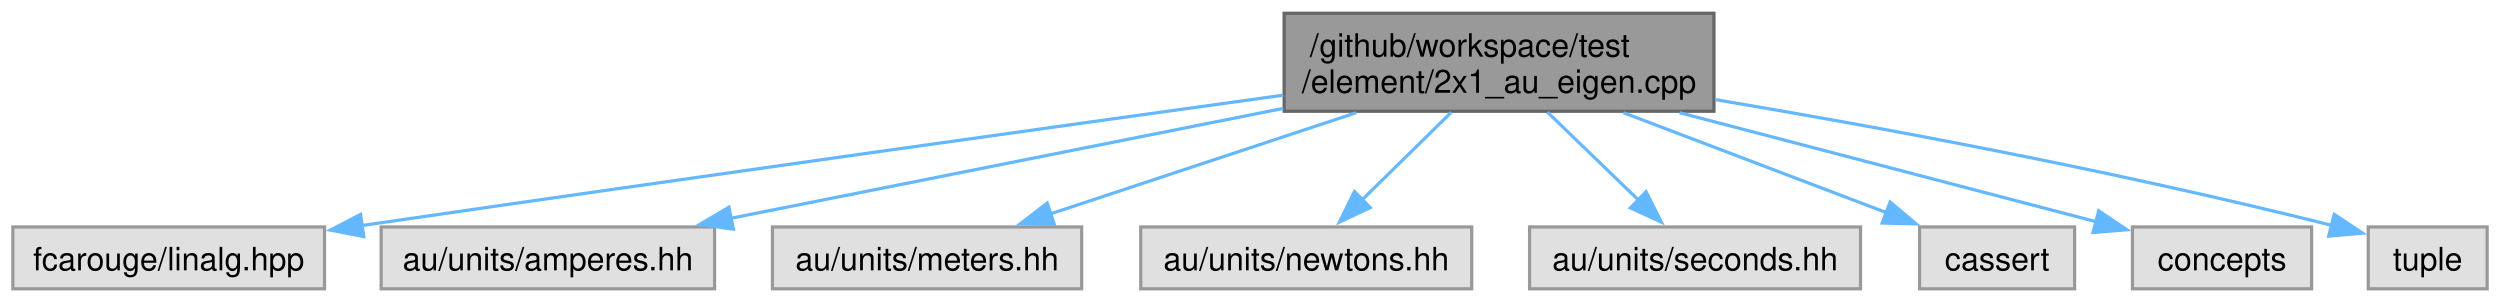
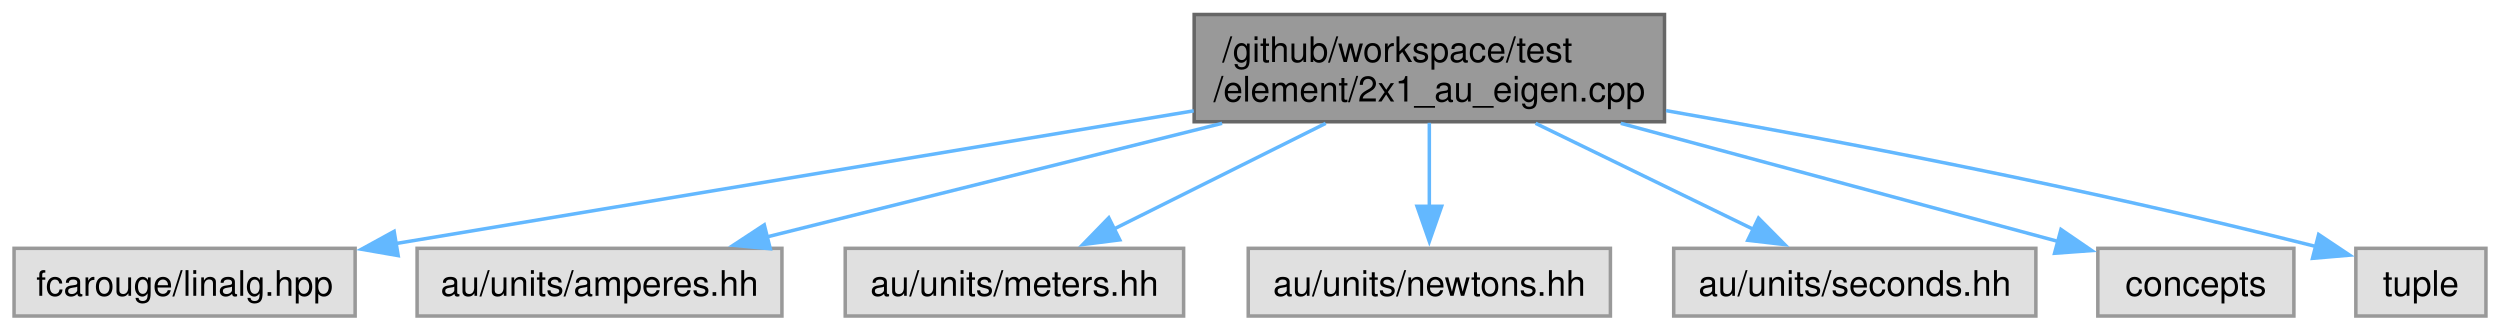
- <svg xmlns="http://www.w3.org/2000/svg" xmlns:xlink="http://www.w3.org/1999/xlink" width="778pt" height="94pt" viewBox="0.00 0.00 778.00 93.75">
+ <svg xmlns="http://www.w3.org/2000/svg" xmlns:xlink="http://www.w3.org/1999/xlink" width="711pt" height="94pt" viewBox="0.00 0.00 711.00 93.75">
  <g id="graph0" class="graph" transform="scale(1 1) rotate(0) translate(4 89.75)">
    <g id="Node000001" class="node">
      <g id="a_Node000001">
        <a xlink:title=" ">
-           <polygon fill="#999999" stroke="#666666" points="529.38,-85.75 395.62,-85.75 395.62,-55.25 529.38,-55.25 529.38,-85.75" />
-           <text text-anchor="start" x="403.62" y="-72.25" font-family="Helvetica,sans-Serif" font-size="10.00">/github/workspace/test</text>
-           <text text-anchor="middle" x="462.5" y="-61" font-family="Helvetica,sans-Serif" font-size="10.00">/element/2x1_au_eigen.cpp</text>
+           <polygon fill="#999999" stroke="#666666" points="469.38,-85.75 335.62,-85.75 335.62,-55.25 469.38,-55.25 469.38,-85.75" />
+           <text text-anchor="start" x="343.62" y="-72.25" font-family="Helvetica,sans-Serif" font-size="10.00">/github/workspace/test</text>
+           <text text-anchor="middle" x="402.5" y="-61" font-family="Helvetica,sans-Serif" font-size="10.00">/element/2x1_au_eigen.cpp</text>
        </a>
      </g>
    </g>
    <g id="Node000002" class="node">
      <g id="a_Node000002">
        <a xlink:title=" ">
          <polygon fill="#e0e0e0" stroke="#999999" points="97,-19.25 0,-19.25 0,0 97,0 97,-19.25" />
          <text text-anchor="middle" x="48.5" y="-5.75" font-family="Helvetica,sans-Serif" font-size="10.00">fcarouge/linalg.hpp</text>
        </a>
      </g>
    </g>
    <g id="edge1_Node000001_Node000002" class="edge">
      <g id="a_edge1_Node000001_Node000002">
        <a xlink:title=" ">
-           <path fill="none" stroke="#63b8ff" d="M395.36,-60.26C326.03,-50.67 214.4,-35.1 108.53,-19.68" />
-           <polygon fill="#63b8ff" stroke="#63b8ff" points="109.21,-16.24 98.81,-18.26 108.2,-23.17 109.21,-16.24" />
+           <path fill="none" stroke="#63b8ff" d="M335.5,-58.36C270.11,-47.48 171.55,-31.09 108.62,-20.62" />
+           <polygon fill="#63b8ff" stroke="#63b8ff" points="109.24,-17.18 98.8,-18.99 108.09,-24.08 109.24,-17.18" />
        </a>
      </g>
    </g>
    <g id="Node000003" class="node">
      <g id="a_Node000003">
        <a xlink:title=" ">
          <polygon fill="#e0e0e0" stroke="#999999" points="218.38,-19.25 114.62,-19.25 114.62,0 218.38,0 218.38,-19.25" />
          <text text-anchor="middle" x="166.5" y="-5.75" font-family="Helvetica,sans-Serif" font-size="10.00">au/units/amperes.hh</text>
        </a>
      </g>
    </g>
    <g id="edge2_Node000001_Node000003" class="edge">
      <g id="a_edge2_Node000001_Node000003">
        <a xlink:title=" ">
-           <path fill="none" stroke="#63b8ff" d="M395.33,-56.14C343.43,-45.82 272.39,-31.69 223.3,-21.92" />
-           <polygon fill="#63b8ff" stroke="#63b8ff" points="224.22,-18.54 213.73,-20.02 222.85,-25.4 224.22,-18.54" />
+           <path fill="none" stroke="#63b8ff" d="M343.56,-54.8C303.59,-44.83 251.45,-31.82 214.12,-22.5" />
+           <polygon fill="#63b8ff" stroke="#63b8ff" points="215.06,-19.13 204.51,-20.11 213.36,-25.92 215.06,-19.13" />
        </a>
      </g>
    </g>
    <g id="Node000004" class="node">
      <g id="a_Node000004">
        <a xlink:title=" ">
          <polygon fill="#e0e0e0" stroke="#999999" points="332.62,-19.25 236.38,-19.25 236.38,0 332.62,0 332.62,-19.25" />
          <text text-anchor="middle" x="284.5" y="-5.75" font-family="Helvetica,sans-Serif" font-size="10.00">au/units/meters.hh</text>
        </a>
      </g>
    </g>
    <g id="edge3_Node000001_Node000004" class="edge">
      <g id="a_edge3_Node000001_Node000004">
        <a xlink:title=" ">
-           <path fill="none" stroke="#63b8ff" d="M418.04,-54.8C388.68,-45.08 350.6,-32.49 322.62,-23.23" />
-           <polygon fill="#63b8ff" stroke="#63b8ff" points="324.09,-20.03 313.5,-20.22 321.89,-26.68 324.09,-20.03" />
+           <path fill="none" stroke="#63b8ff" d="M373.03,-54.8C354.63,-45.61 331.06,-33.86 312.87,-24.78" />
+           <polygon fill="#63b8ff" stroke="#63b8ff" points="314.46,-21.66 303.95,-20.33 311.34,-27.93 314.46,-21.66" />
        </a>
      </g>
    </g>
    <g id="Node000005" class="node">
      <g id="a_Node000005">
        <a xlink:title=" ">
          <polygon fill="#e0e0e0" stroke="#999999" points="454,-19.25 351,-19.25 351,0 454,0 454,-19.25" />
          <text text-anchor="middle" x="402.5" y="-5.75" font-family="Helvetica,sans-Serif" font-size="10.00">au/units/newtons.hh</text>
        </a>
      </g>
    </g>
    <g id="edge4_Node000001_Node000005" class="edge">
      <g id="a_edge4_Node000001_Node000005">
        <a xlink:title=" ">
-           <path fill="none" stroke="#63b8ff" d="M447.67,-54.95C439.24,-46.67 428.63,-36.27 419.82,-27.62" />
-           <polygon fill="#63b8ff" stroke="#63b8ff" points="422.42,-25.27 412.83,-20.76 417.52,-30.26 422.42,-25.27" />
+           <path fill="none" stroke="#63b8ff" d="M402.5,-54.95C402.5,-47.71 402.5,-38.84 402.5,-30.94" />
+           <polygon fill="#63b8ff" stroke="#63b8ff" points="406,-31.21 402.5,-21.21 399,-31.21 406,-31.21" />
        </a>
      </g>
    </g>
    <g id="Node000006" class="node">
      <g id="a_Node000006">
        <a xlink:title=" ">
          <polygon fill="#e0e0e0" stroke="#999999" points="575,-19.25 472,-19.25 472,0 575,0 575,-19.25" />
          <text text-anchor="middle" x="523.5" y="-5.75" font-family="Helvetica,sans-Serif" font-size="10.00">au/units/seconds.hh</text>
        </a>
      </g>
    </g>
    <g id="edge5_Node000001_Node000006" class="edge">
      <g id="a_edge5_Node000001_Node000006">
        <a xlink:title=" ">
-           <path fill="none" stroke="#63b8ff" d="M477.58,-54.95C486.15,-46.67 496.93,-36.27 505.89,-27.62" />
-           <polygon fill="#63b8ff" stroke="#63b8ff" points="508.24,-30.22 513.01,-20.75 503.38,-25.18 508.24,-30.22" />
+           <path fill="none" stroke="#63b8ff" d="M432.72,-54.8C451.68,-45.57 475.98,-33.75 494.67,-24.65" />
+           <polygon fill="#63b8ff" stroke="#63b8ff" points="496.12,-27.84 503.58,-20.32 493.06,-21.54 496.12,-27.84" />
        </a>
      </g>
    </g>
    <g id="Node000007" class="node">
      <g id="a_Node000007">
        <a xlink:title=" ">
-           <polygon fill="#e0e0e0" stroke="#999999" points="641.62,-19.25 593.38,-19.25 593.38,0 641.62,0 641.62,-19.25" />
-           <text text-anchor="middle" x="617.5" y="-5.75" font-family="Helvetica,sans-Serif" font-size="10.00">cassert</text>
+           <polygon fill="#e0e0e0" stroke="#999999" points="648.38,-19.25 592.62,-19.25 592.62,0 648.38,0 648.38,-19.25" />
+           <text text-anchor="middle" x="620.5" y="-5.75" font-family="Helvetica,sans-Serif" font-size="10.00">concepts</text>
        </a>
      </g>
    </g>
    <g id="edge6_Node000001_Node000007" class="edge">
      <g id="a_edge6_Node000001_Node000007">
        <a xlink:title=" ">
-           <path fill="none" stroke="#63b8ff" d="M501.21,-54.8C526.41,-45.23 558.97,-32.86 583.23,-23.64" />
-           <polygon fill="#63b8ff" stroke="#63b8ff" points="584.21,-27.01 592.31,-20.19 581.72,-20.47 584.21,-27.01" />
+           <path fill="none" stroke="#63b8ff" d="M456.95,-54.8C495.59,-44.36 546.54,-30.6 581.24,-21.23" />
+           <polygon fill="#63b8ff" stroke="#63b8ff" points="582.14,-24.61 590.89,-18.62 580.32,-17.85 582.14,-24.61" />
        </a>
      </g>
    </g>
    <g id="Node000008" class="node">
      <g id="a_Node000008">
        <a xlink:title=" ">
-           <polygon fill="#e0e0e0" stroke="#999999" points="715.38,-19.25 659.62,-19.25 659.62,0 715.38,0 715.38,-19.25" />
-           <text text-anchor="middle" x="687.5" y="-5.75" font-family="Helvetica,sans-Serif" font-size="10.00">concepts</text>
+           <polygon fill="#e0e0e0" stroke="#999999" points="703,-19.25 666,-19.25 666,0 703,0 703,-19.25" />
+           <text text-anchor="middle" x="684.5" y="-5.75" font-family="Helvetica,sans-Serif" font-size="10.00">tuple</text>
        </a>
      </g>
    </g>
    <g id="edge7_Node000001_Node000008" class="edge">
      <g id="a_edge7_Node000001_Node000008">
        <a xlink:title=" ">
-           <path fill="none" stroke="#63b8ff" d="M518.7,-54.8C559.1,-44.22 612.56,-30.23 648.39,-20.86" />
-           <polygon fill="#63b8ff" stroke="#63b8ff" points="649.11,-24.29 657.9,-18.37 647.34,-17.52 649.11,-24.29" />
-         </a>
-       </g>
-     </g>
-     <g id="Node000009" class="node">
-       <g id="a_Node000009">
-         <a xlink:title=" ">
-           <polygon fill="#e0e0e0" stroke="#999999" points="770,-19.25 733,-19.25 733,0 770,0 770,-19.25" />
-           <text text-anchor="middle" x="751.5" y="-5.75" font-family="Helvetica,sans-Serif" font-size="10.00">tuple</text>
-         </a>
-       </g>
-     </g>
-     <g id="edge8_Node000001_Node000009" class="edge">
-       <g id="a_edge8_Node000001_Node000009">
-         <a xlink:title=" ">
-           <path fill="none" stroke="#63b8ff" d="M529.75,-58.88C580.37,-50.37 651.6,-37.29 721.89,-19.69" />
-           <polygon fill="#63b8ff" stroke="#63b8ff" points="722.4,-23.17 731.23,-17.32 720.68,-16.39 722.4,-23.17" />
+           <path fill="none" stroke="#63b8ff" d="M469.82,-58.41C518.88,-49.83 587.11,-36.87 654.84,-19.72" />
+           <polygon fill="#63b8ff" stroke="#63b8ff" points="655.42,-23.19 664.23,-17.31 653.68,-16.41 655.42,-23.19" />
        </a>
      </g>
    </g>
  </g>
</svg>
